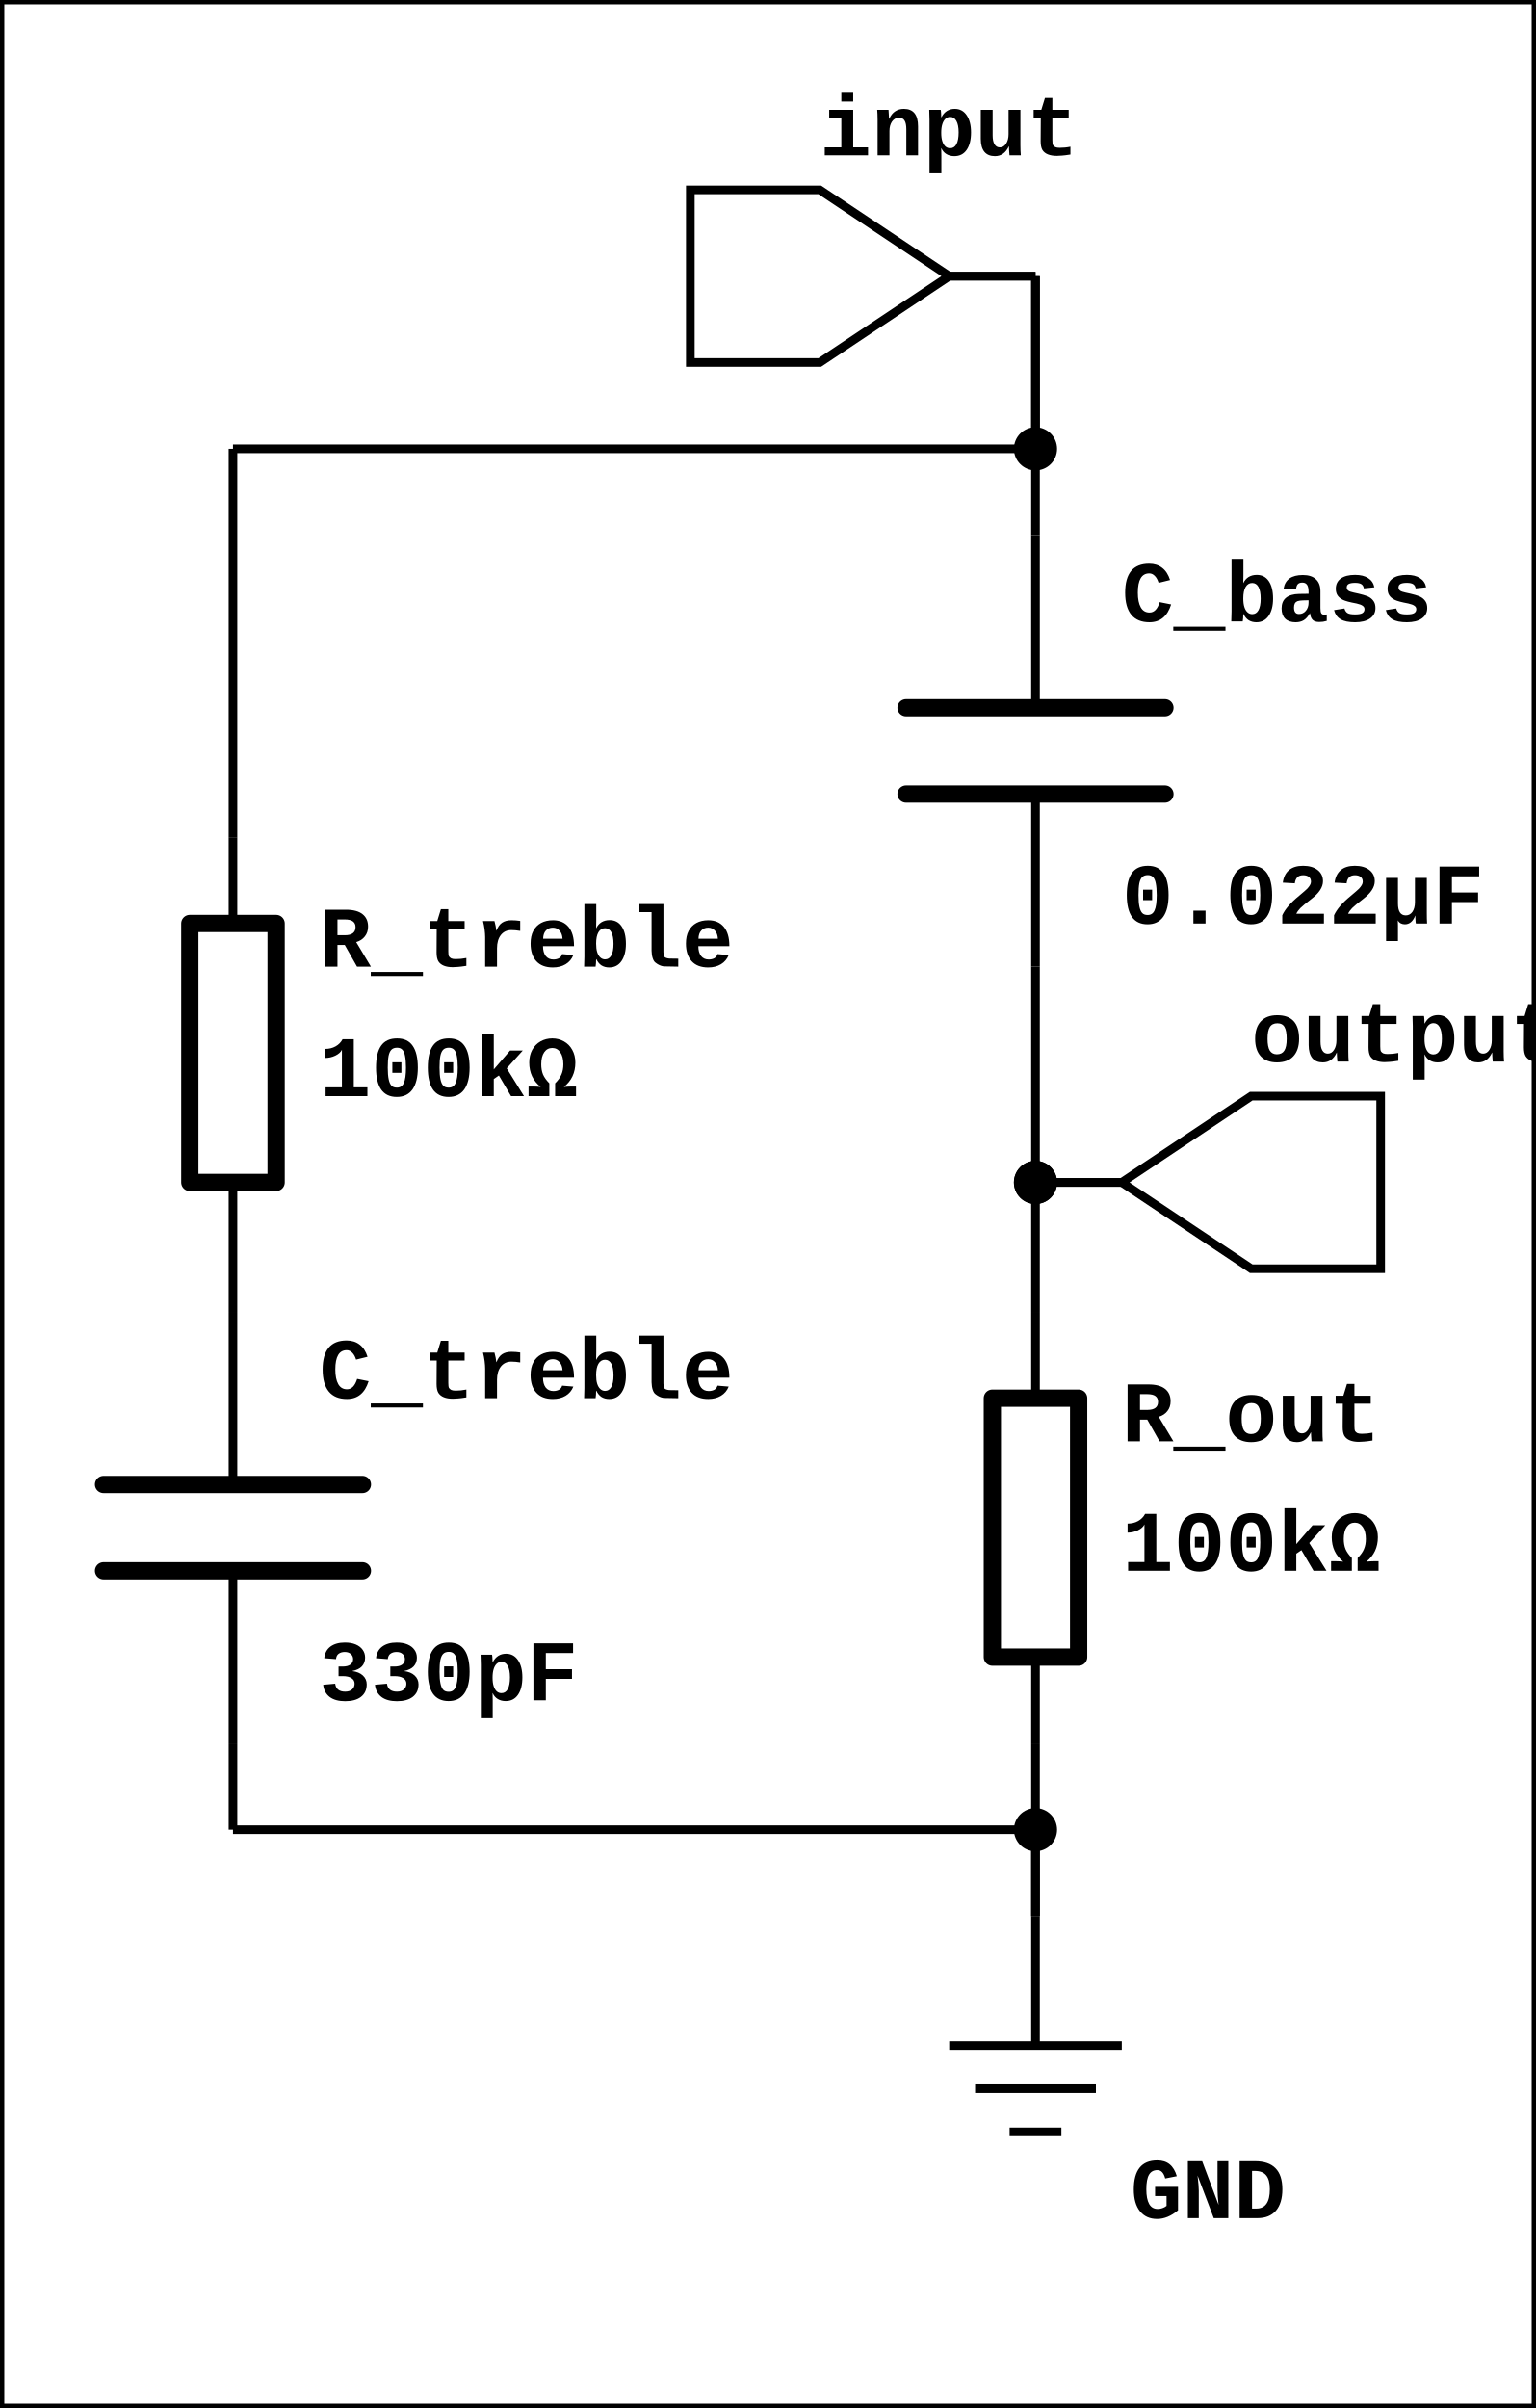
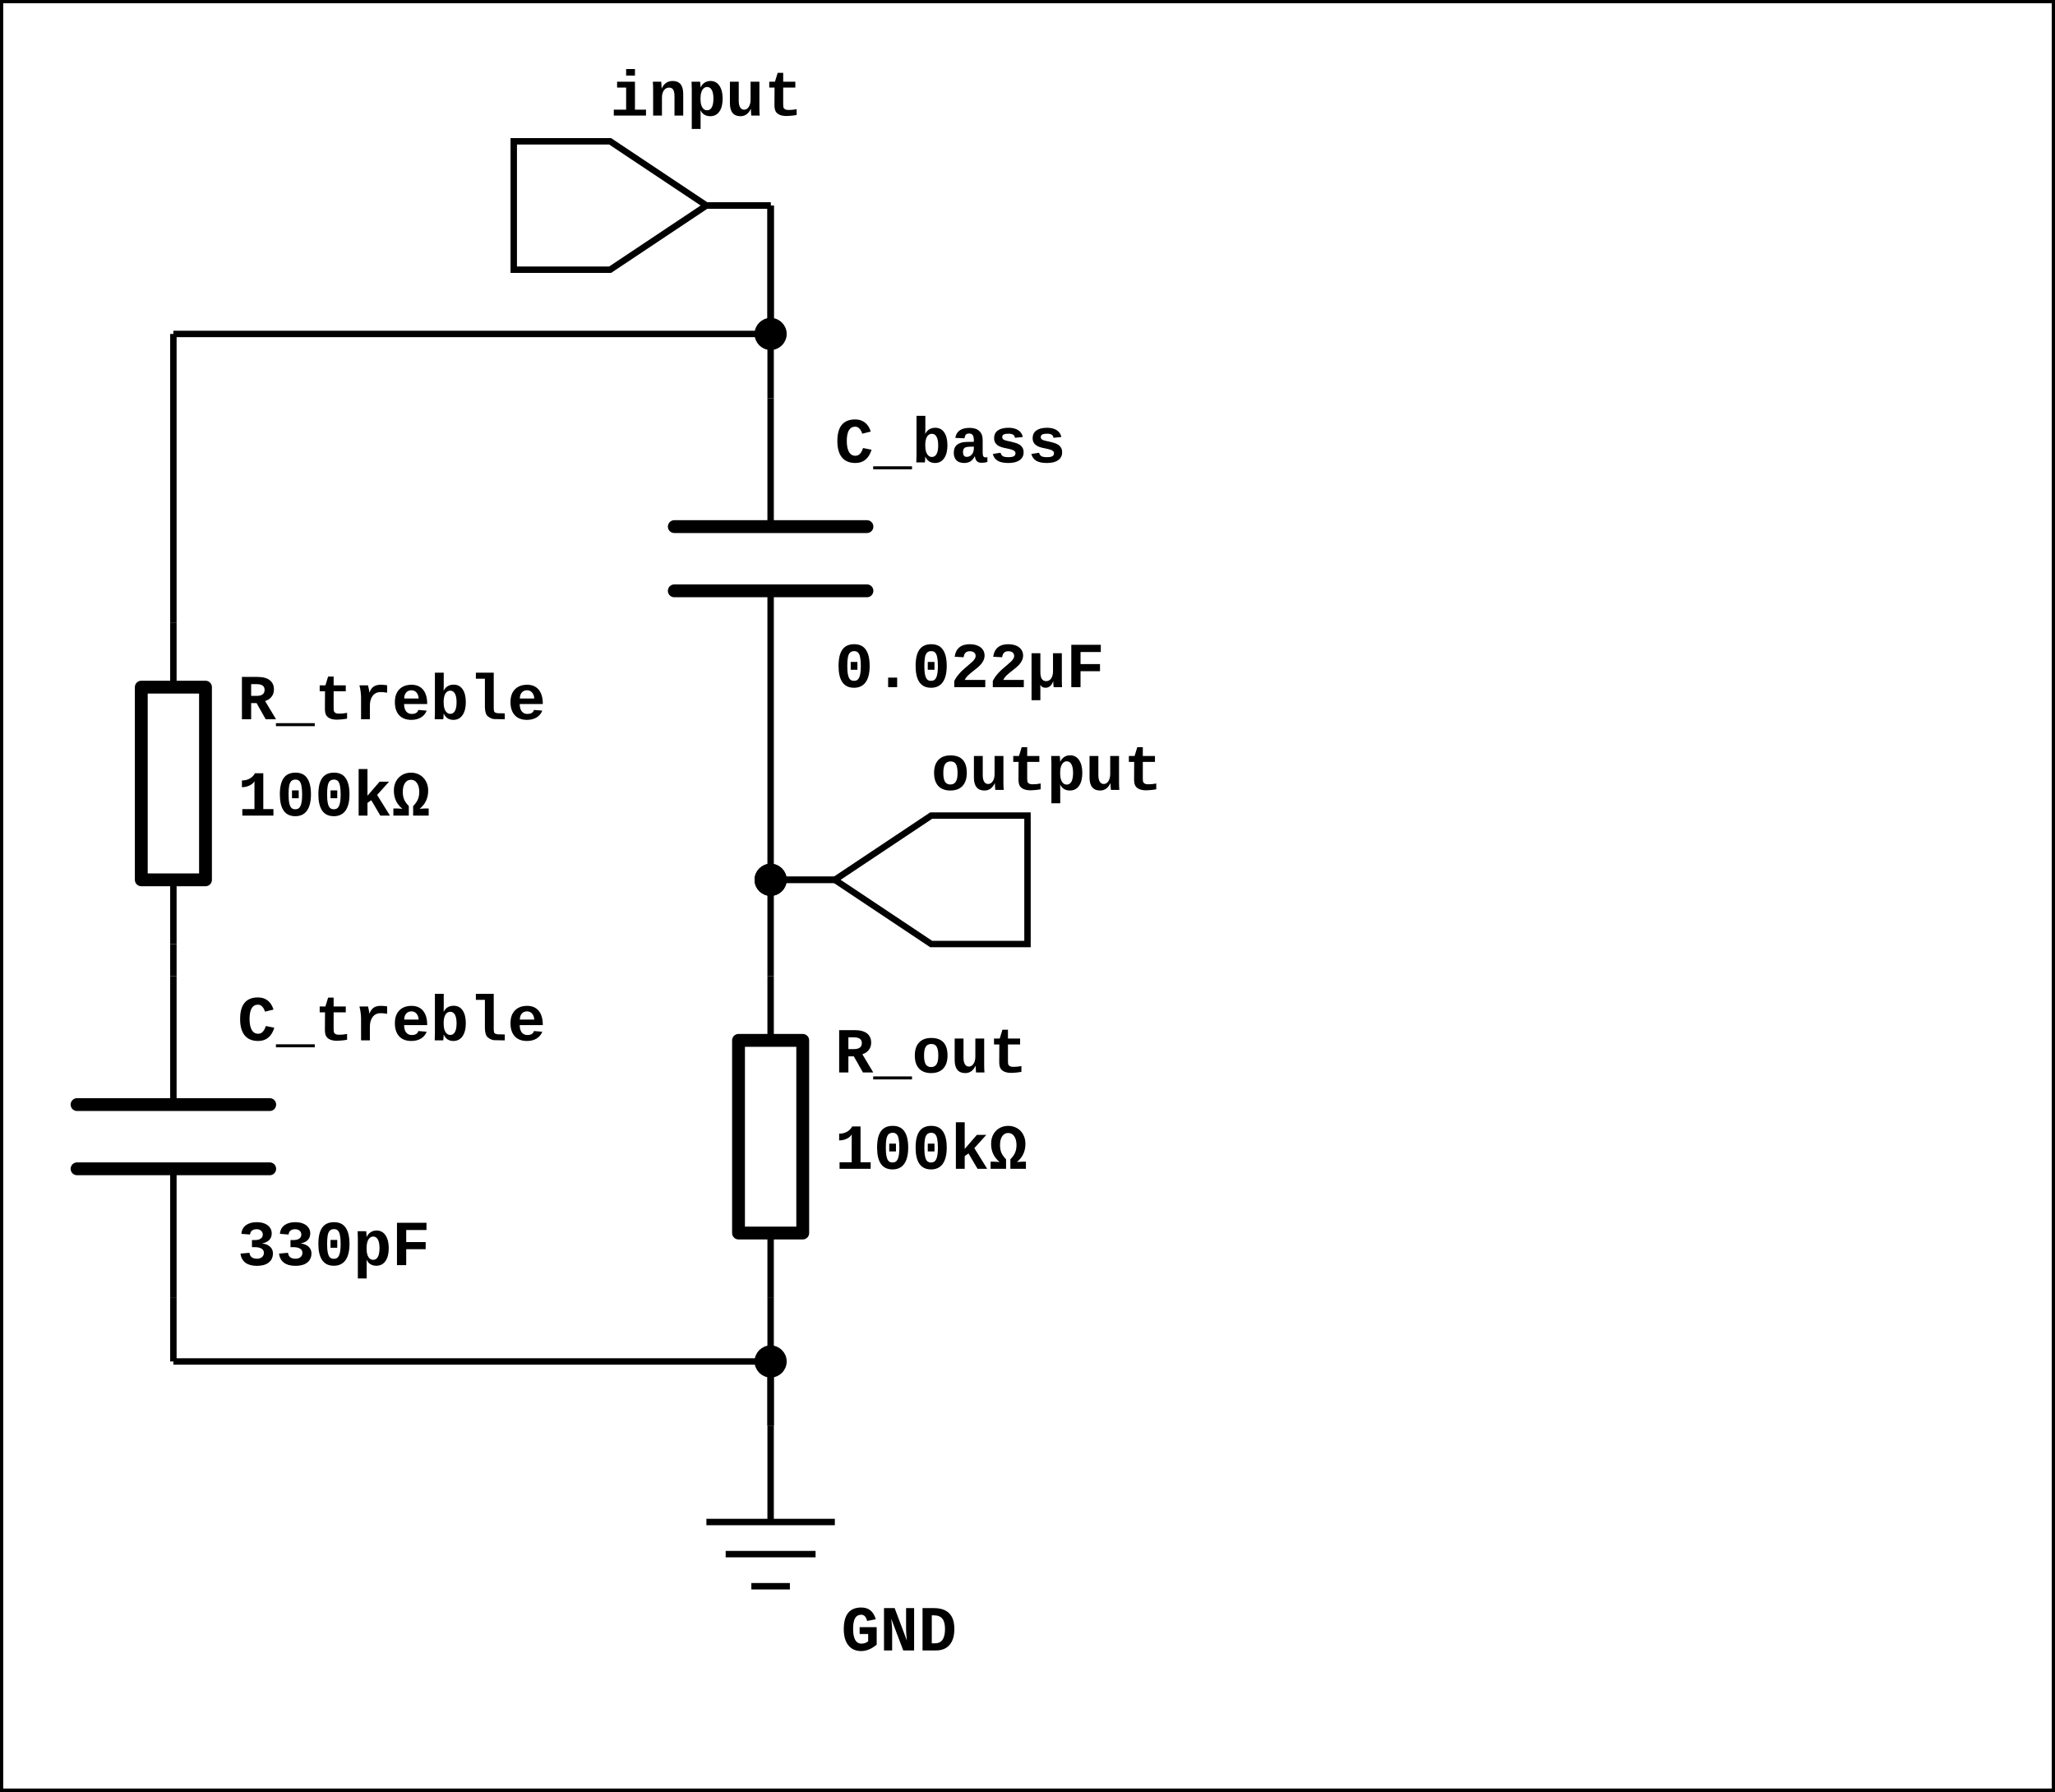
- <svg xmlns="http://www.w3.org/2000/svg" xmlns:ns1="https://github.com/nturley/netlistsvg" width="178" height="279">
+ <svg xmlns="http://www.w3.org/2000/svg" xmlns:ns1="https://github.com/nturley/netlistsvg" width="320" height="279">
  <style>svg {
    stroke: #000;
    fill: none;
  }
  text {
    fill: #000;
    stroke: none;
    font-size: 10px;
    font-weight: bold;
    font-family: "Courier New", monospace;
  }
  .nodelabel {
    text-anchor: middle;
  }
  .inputPortLabel {
    text-anchor: end;
  }
  .splitjoinBody {
    fill: #000;
  }
  .symbol {
    stroke-linejoin: round;
    stroke-linecap: round;
    stroke-width: 2;
  }
  .detail {
    stroke-linejoin: round;
    stroke-linecap: round;
    fill: #000;
  }</style>
  <rect width="100%" height="100%" fill="white" />
  <g ns1:type="resistor_v" ns1:width="10" ns1:height="50" transform="translate(22,97)" id="cell_R_treble">
    <ns1:alias val="r_v" />
    <text x="15" y="15" ns1:attribute="ref" class="cell_R_treble">R_treble</text>
    <text x="15" y="30" ns1:attribute="value" class="cell_R_treble">100kΩ</text>
    <path d="M0,10 V40 H10 V10 Z" class="symbol cell_R_treble" />
    <path d="M5,0 V10 M5,40 V50" class="connect cell_R_treble" />
    <g ns1:x="5" ns1:y="0" ns1:pid="A" ns1:position="top" />
    <g ns1:x="5" ns1:y="50" ns1:pid="B" ns1:position="bottom" />
  </g>
  <g ns1:type="capacitor_v" ns1:width="30" ns1:height="50" transform="translate(12,152)" id="cell_C_treble">
    <ns1:alias val="c_v" />
    <text x="25" y="10" ns1:attribute="ref" class="cell_C_treble">C_treble</text>
    <text x="25" y="45" ns1:attribute="value" class="cell_C_treble">330pF</text>
    <path d="M0,20 H30 M0,30 H30" class="symbol cell_C_treble" />
    <path d="M15,0 V20 M15,30 V50" class="connect cell_C_treble" />
    <g ns1:x="15" ns1:y="0" ns1:pid="A" ns1:position="top" />
    <g ns1:x="15" ns1:y="50" ns1:pid="B" ns1:position="bottom" />
  </g>
  <g ns1:type="capacitor_v" ns1:width="30" ns1:height="50" transform="translate(105,62)" id="cell_C_bass">
    <ns1:alias val="c_v" />
    <text x="25" y="10" ns1:attribute="ref" class="cell_C_bass">C_bass</text>
    <text x="25" y="45" ns1:attribute="value" class="cell_C_bass">0.022µF</text>
    <path d="M0,20 H30 M0,30 H30" class="symbol cell_C_bass" />
    <path d="M15,0 V20 M15,30 V50" class="connect cell_C_bass" />
    <g ns1:x="15" ns1:y="0" ns1:pid="A" ns1:position="top" />
    <g ns1:x="15" ns1:y="50" ns1:pid="B" ns1:position="bottom" />
  </g>
  <g ns1:type="resistor_v" ns1:width="10" ns1:height="50" transform="translate(115,152)" id="cell_R_out">
    <ns1:alias val="r_v" />
    <text x="15" y="15" ns1:attribute="ref" class="cell_R_out">R_out</text>
    <text x="15" y="30" ns1:attribute="value" class="cell_R_out">100kΩ</text>
    <path d="M0,10 V40 H10 V10 Z" class="symbol cell_R_out" />
    <path d="M5,0 V10 M5,40 V50" class="connect cell_R_out" />
    <g ns1:x="5" ns1:y="0" ns1:pid="A" ns1:position="top" />
    <g ns1:x="5" ns1:y="50" ns1:pid="B" ns1:position="bottom" />
  </g>
  <g ns1:type="gnd" ns1:width="20" ns1:height="30" transform="translate(110,237)" id="cell_GND">
    <ns1:alias val="gnd" />
    <text x="30" y="20" class="nodelabel cell_GND" ns1:attribute="name">GND</text>
    <path d="M0,0 H20 M3,5 H17 M7,10 H13 M10,0 V-15" class="cell_GND" />
    <g ns1:x="10" ns1:y="-15" ns1:pid="A" ns1:position="top" />
  </g>
  <g ns1:type="inputExt" ns1:width="30" ns1:height="20" transform="translate(80,22)" id="cell_input">
    <text x="15" y="-4" class="cell_input" ns1:attribute="ref">input</text>
    <ns1:alias val="$_inputExt_" />
    <path d="M0,0 V20 H15 L30,10 15,0 Z" class="cell_input" />
    <g ns1:x="30" ns1:y="10" ns1:pid="Y" ns1:position="right" />
  </g>
  <g ns1:type="outputExt" ns1:width="30" ns1:height="20" transform="translate(130,127)" id="cell_output">
    <text x="15" y="-4" class="cell_output" ns1:attribute="ref">output</text>
    <ns1:alias val="$_outputExt_" />
    <path d="M30,0 V20 H15 L0,10 15,0 Z" class="cell_output" />
    <g ns1:x="0" ns1:y="10" ns1:pid="A" ns1:position="left" />
  </g>
  <line x1="110" x2="120" y1="32" y2="32" class="net_2" />
  <line x1="120" x2="120" y1="32" y2="52" class="net_2" />
  <line x1="120" x2="27" y1="52" y2="52" class="net_2" />
  <circle cx="120" cy="52" r="2" style="fill:#000" class="net_2" />
  <line x1="27" x2="27" y1="52" y2="97" class="net_2" />
  <line x1="110" x2="120" y1="32" y2="32" class="net_2" />
  <line x1="120" x2="120" y1="32" y2="62" class="net_2" />
  <line x1="27" x2="27" y1="147" y2="152" class="net_5" />
  <line x1="120" x2="120" y1="112" y2="137" class="net_3" />
  <circle cx="120" cy="137" r="2" style="fill:#000" class="net_3" />
  <line x1="120" x2="130" y1="137" y2="137" class="net_3" />
  <line x1="130" x2="120" y1="137" y2="137" class="net_3" />
  <circle cx="120" cy="137" r="2" style="fill:#000" class="net_3" />
  <line x1="120" x2="120" y1="137" y2="152" class="net_3" />
  <line x1="27" x2="27" y1="202" y2="212" class="net_4" />
  <line x1="27" x2="120" y1="212" y2="212" class="net_4" />
  <circle cx="120" cy="212" r="2" style="fill:#000" class="net_4" />
  <line x1="120" x2="120" y1="212" y2="222" class="net_4" />
  <line x1="120" x2="120" y1="202" y2="222" class="net_4" />
</svg>
